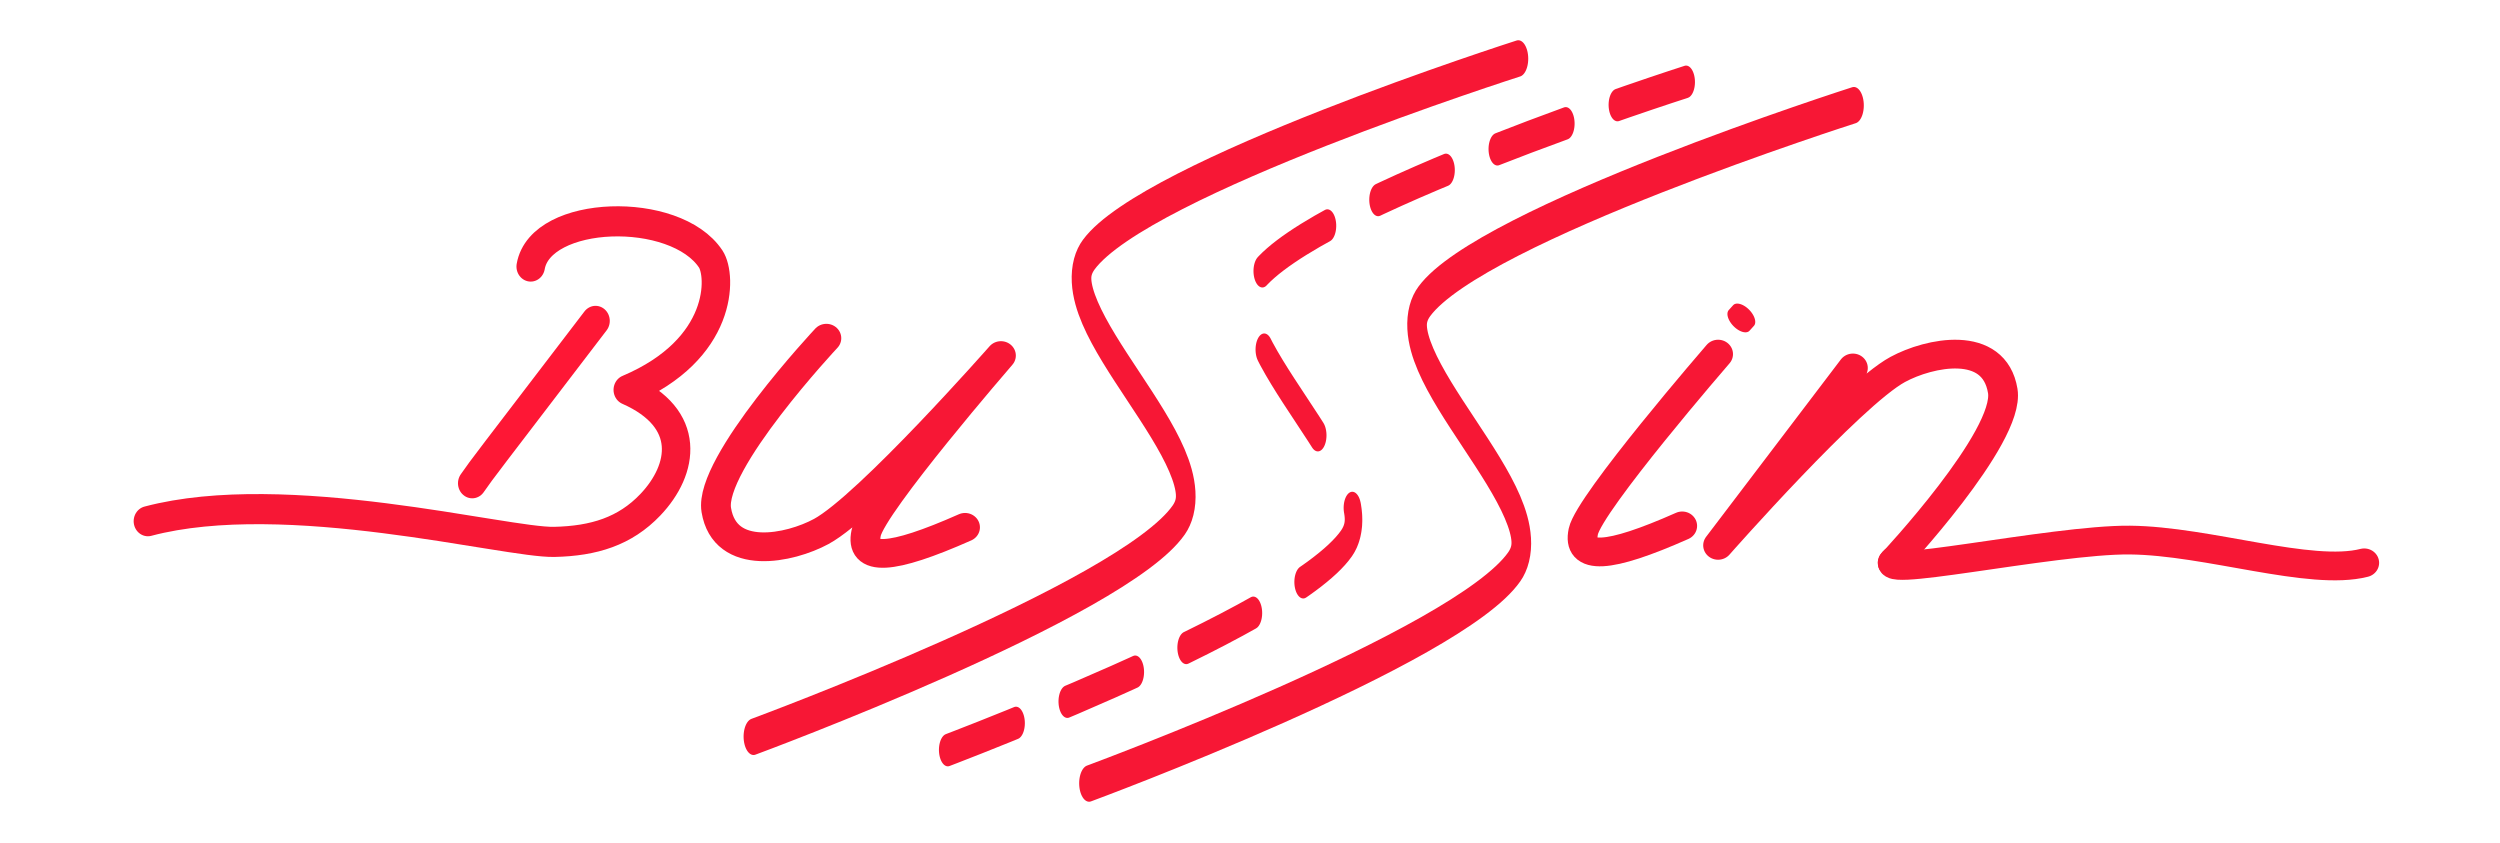
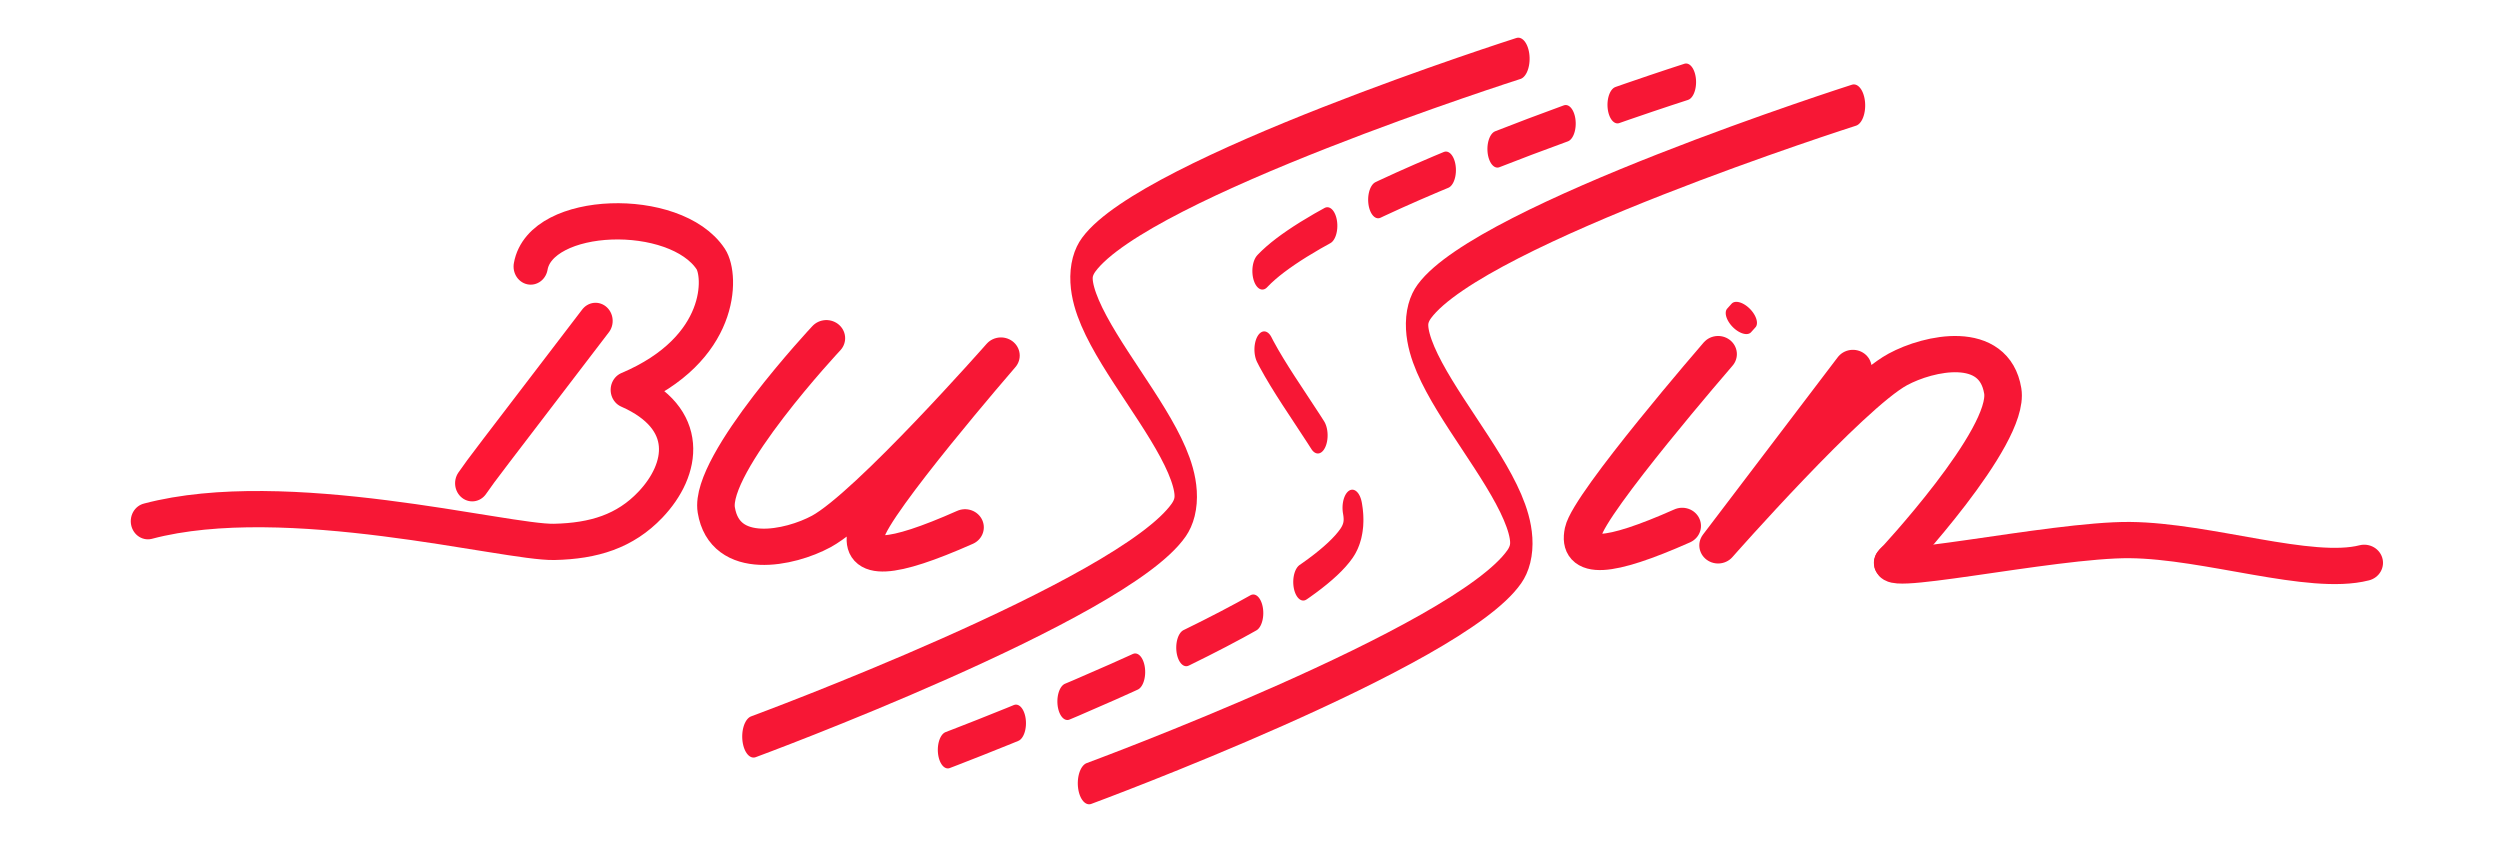
<svg xmlns="http://www.w3.org/2000/svg" width="100%" height="100%" viewBox="0 0 1024 345" version="1.1" xml:space="preserve" style="fill-rule:evenodd;clip-rule:evenodd;stroke-linecap:round;stroke-linejoin:round;stroke-miterlimit:1.599;">
  <g transform="matrix(1.68586,0,0,1.68586,-572.115,-734.104)">
    <g>
      <g transform="matrix(1.57345,0,0,1.51868,177.954,146.348)">
-         <path d="M230.184,244.469C230.184,244.469 212.02,264.558 213.185,271.945C214.508,280.333 224.579,278.096 229.395,275.39C236.721,271.273 257.141,247.245 257.141,247.245C257.141,247.245 237.25,271.046 236.326,275.627C235.402,280.207 240.039,280.037 251.597,274.727" style="fill:none;stroke:rgb(247,23,53);stroke-width:4.6px;" />
+         <path d="M230.184,244.469C230.184,244.469 212.02,264.558 213.185,271.945C214.508,280.333 224.579,278.096 229.395,275.39C236.721,271.273 257.141,247.245 257.141,247.245C257.141,247.245 237.25,271.046 236.326,275.627C235.402,280.207 240.039,280.037 251.597,274.727" style="fill:none;stroke:rgb(247,23,53);stroke-width:5.8px;" />
      </g>
      <g transform="matrix(1.57345,0,0,1.51868,352.196,145.996)">
-         <path d="M257.141,247.245C257.141,247.245 237.25,271.046 236.326,275.627C235.402,280.207 240.039,280.037 251.597,274.727" style="fill:none;stroke:rgb(247,23,53);stroke-width:4.6px;" />
+         <path d="M257.141,247.245C257.141,247.245 237.25,271.046 236.326,275.627C235.402,280.207 240.039,280.037 251.597,274.727" style="fill:none;stroke:rgb(247,23,53);stroke-width:5.8px;" />
      </g>
      <g transform="matrix(1.57345,0,0,1.51868,427.166,150.994)">
-         <path d="M237.189,276.627C231.464,280.407 261.083,273.586 273.088,273.705C285.101,273.825 300.961,279.545 309.264,277.345" style="fill:none;stroke:rgb(247,23,53);stroke-width:4.6px;" />
+         <path d="M237.189,276.627C231.464,280.407 261.083,273.586 273.088,273.705C285.101,273.825 300.961,279.545 309.264,277.345" style="fill:none;stroke:rgb(247,23,53);stroke-width:5.8px;" />
      </g>
      <g transform="matrix(-1.57345,0,0,-1.51868,1161.39,943.435)">
-         <path d="M230.184,244.469C230.184,244.469 212.02,264.558 213.185,271.945C214.508,280.333 224.579,278.096 229.395,275.39C236.721,271.273 257.141,247.245 257.141,247.245C257.141,247.245 243.265,266.166 236.326,275.627" style="fill:none;stroke:rgb(247,23,53);stroke-width:4.6px;" />
+         <path d="M230.184,244.469C230.184,244.469 212.02,264.558 213.185,271.945C214.508,280.333 224.579,278.096 229.395,275.39C236.721,271.273 257.141,247.245 257.141,247.245C257.141,247.245 243.265,266.166 236.326,275.627" style="fill:none;stroke:rgb(247,23,53);stroke-width:5.8px;" />
      </g>
      <g transform="matrix(0.225895,0.0756159,0.0562461,0.224691,556.689,340.025)">
-         <path d="M781.957,507.997L788.604,500.447" style="fill:none;stroke:rgb(247,23,53);stroke-width:24.43px;stroke-miterlimit:1.5;" />
+         <path d="M781.957,507.997L788.604,500.447" style="fill:none;stroke:rgb(247,23,53);stroke-width:28px;stroke-miterlimit:1.5;" />
      </g>
      <g transform="matrix(0.0055078,0.594312,-0.320052,0.00296609,908.388,409.53)">
-         <path d="M64.39,626.354C64.39,626.354 111.695,910.322 142.924,953.837C167.702,988.363 226.065,853.592 251.761,887.44C284.401,930.435 338.762,1211.81 338.762,1211.81" style="fill:none;stroke:rgb(247,23,53);stroke-width:14.91px;stroke-miterlimit:1.5;" />
+         <path d="M64.39,626.354C64.39,626.354 111.695,910.322 142.924,953.837C167.702,988.363 226.065,853.592 251.761,887.44C284.401,930.435 338.762,1211.81 338.762,1211.81" style="fill:none;stroke:rgb(247,23,53);stroke-width:17px;stroke-miterlimit:1.5;" />
      </g>
      <g transform="matrix(0.0055078,0.594312,-0.320052,0.00296609,989.92,420.883)">
-         <path d="M64.39,626.354C64.39,626.354 111.695,910.322 142.924,953.837C167.702,988.363 226.065,853.592 251.761,887.44C284.401,930.435 338.762,1211.81 338.762,1211.81" style="fill:none;stroke:rgb(247,23,53);stroke-width:14.91px;stroke-miterlimit:1.5;" />
+         <path d="M64.39,626.354C64.39,626.354 111.695,910.322 142.924,953.837C167.702,988.363 226.065,853.592 251.761,887.44C284.401,930.435 338.762,1211.81 338.762,1211.81" style="fill:none;stroke:rgb(247,23,53);stroke-width:17px;stroke-miterlimit:1.5;" />
      </g>
      <g transform="matrix(0.0055078,0.594312,-0.320052,0.00296609,949.154,415.207)">
-         <path d="M64.39,626.354C64.39,626.354 111.695,910.322 142.924,953.837C167.702,988.363 226.065,853.592 251.761,887.44C284.401,930.435 338.762,1211.81 338.762,1211.81" style="fill:none;stroke:rgb(247,23,53);stroke-width:13.3px;stroke-miterlimit:2.326;stroke-dasharray:53.22,39.91,0,0,0,0;" />
+         <path d="M64.39,626.354C64.39,626.354 111.695,910.322 142.924,953.837C167.702,988.363 226.065,853.592 251.761,887.44C284.401,930.435 338.762,1211.81 338.762,1211.81" style="fill:none;stroke:rgb(247,23,53);stroke-width:15px;stroke-miterlimit:2.326;stroke-dasharray:53.22,39.91,0,0,0,0;" />
      </g>
      <g transform="matrix(0.991156,0,0,1.04838,292.922,272.838)">
-         <path d="M162.608,267.1C165.47,263.213 165.422,263.416 192.838,229.473" style="fill:none;stroke:rgb(254,23,53);stroke-width:6.98px;stroke-miterlimit:1.5;" />
+         <path d="M162.608,267.1C165.47,263.213 165.422,263.416 192.838,229.473" style="fill:none;stroke:rgb(254,23,53);stroke-width:8.4px;stroke-miterlimit:1.5;" />
      </g>
      <g transform="matrix(0.991156,0,0,1.04838,294.668,272.297)">
-         <path d="M175.181,217.391C177.588,204.233 210.642,203.263 219.318,215.657C221.994,219.481 222.543,236.549 198.978,245.975C214.8,252.568 212.782,264.39 204.507,272.603C198.3,278.764 190.666,281.002 180.957,281.205C169.114,281.453 115.188,267.932 81.345,276.41" style="fill:none;stroke:rgb(247,23,53);stroke-width:6.98px;stroke-miterlimit:1.5;" />
+         <path d="M175.181,217.391C177.588,204.233 210.642,203.263 219.318,215.657C221.994,219.481 222.543,236.549 198.978,245.975C214.8,252.568 212.782,264.39 204.507,272.603C198.3,278.764 190.666,281.002 180.957,281.205C169.114,281.453 115.188,267.932 81.345,276.41" style="fill:none;stroke:rgb(247,23,53);stroke-width:8.4px;stroke-miterlimit:1.5;" />
      </g>
    </g>
  </g>
</svg>
